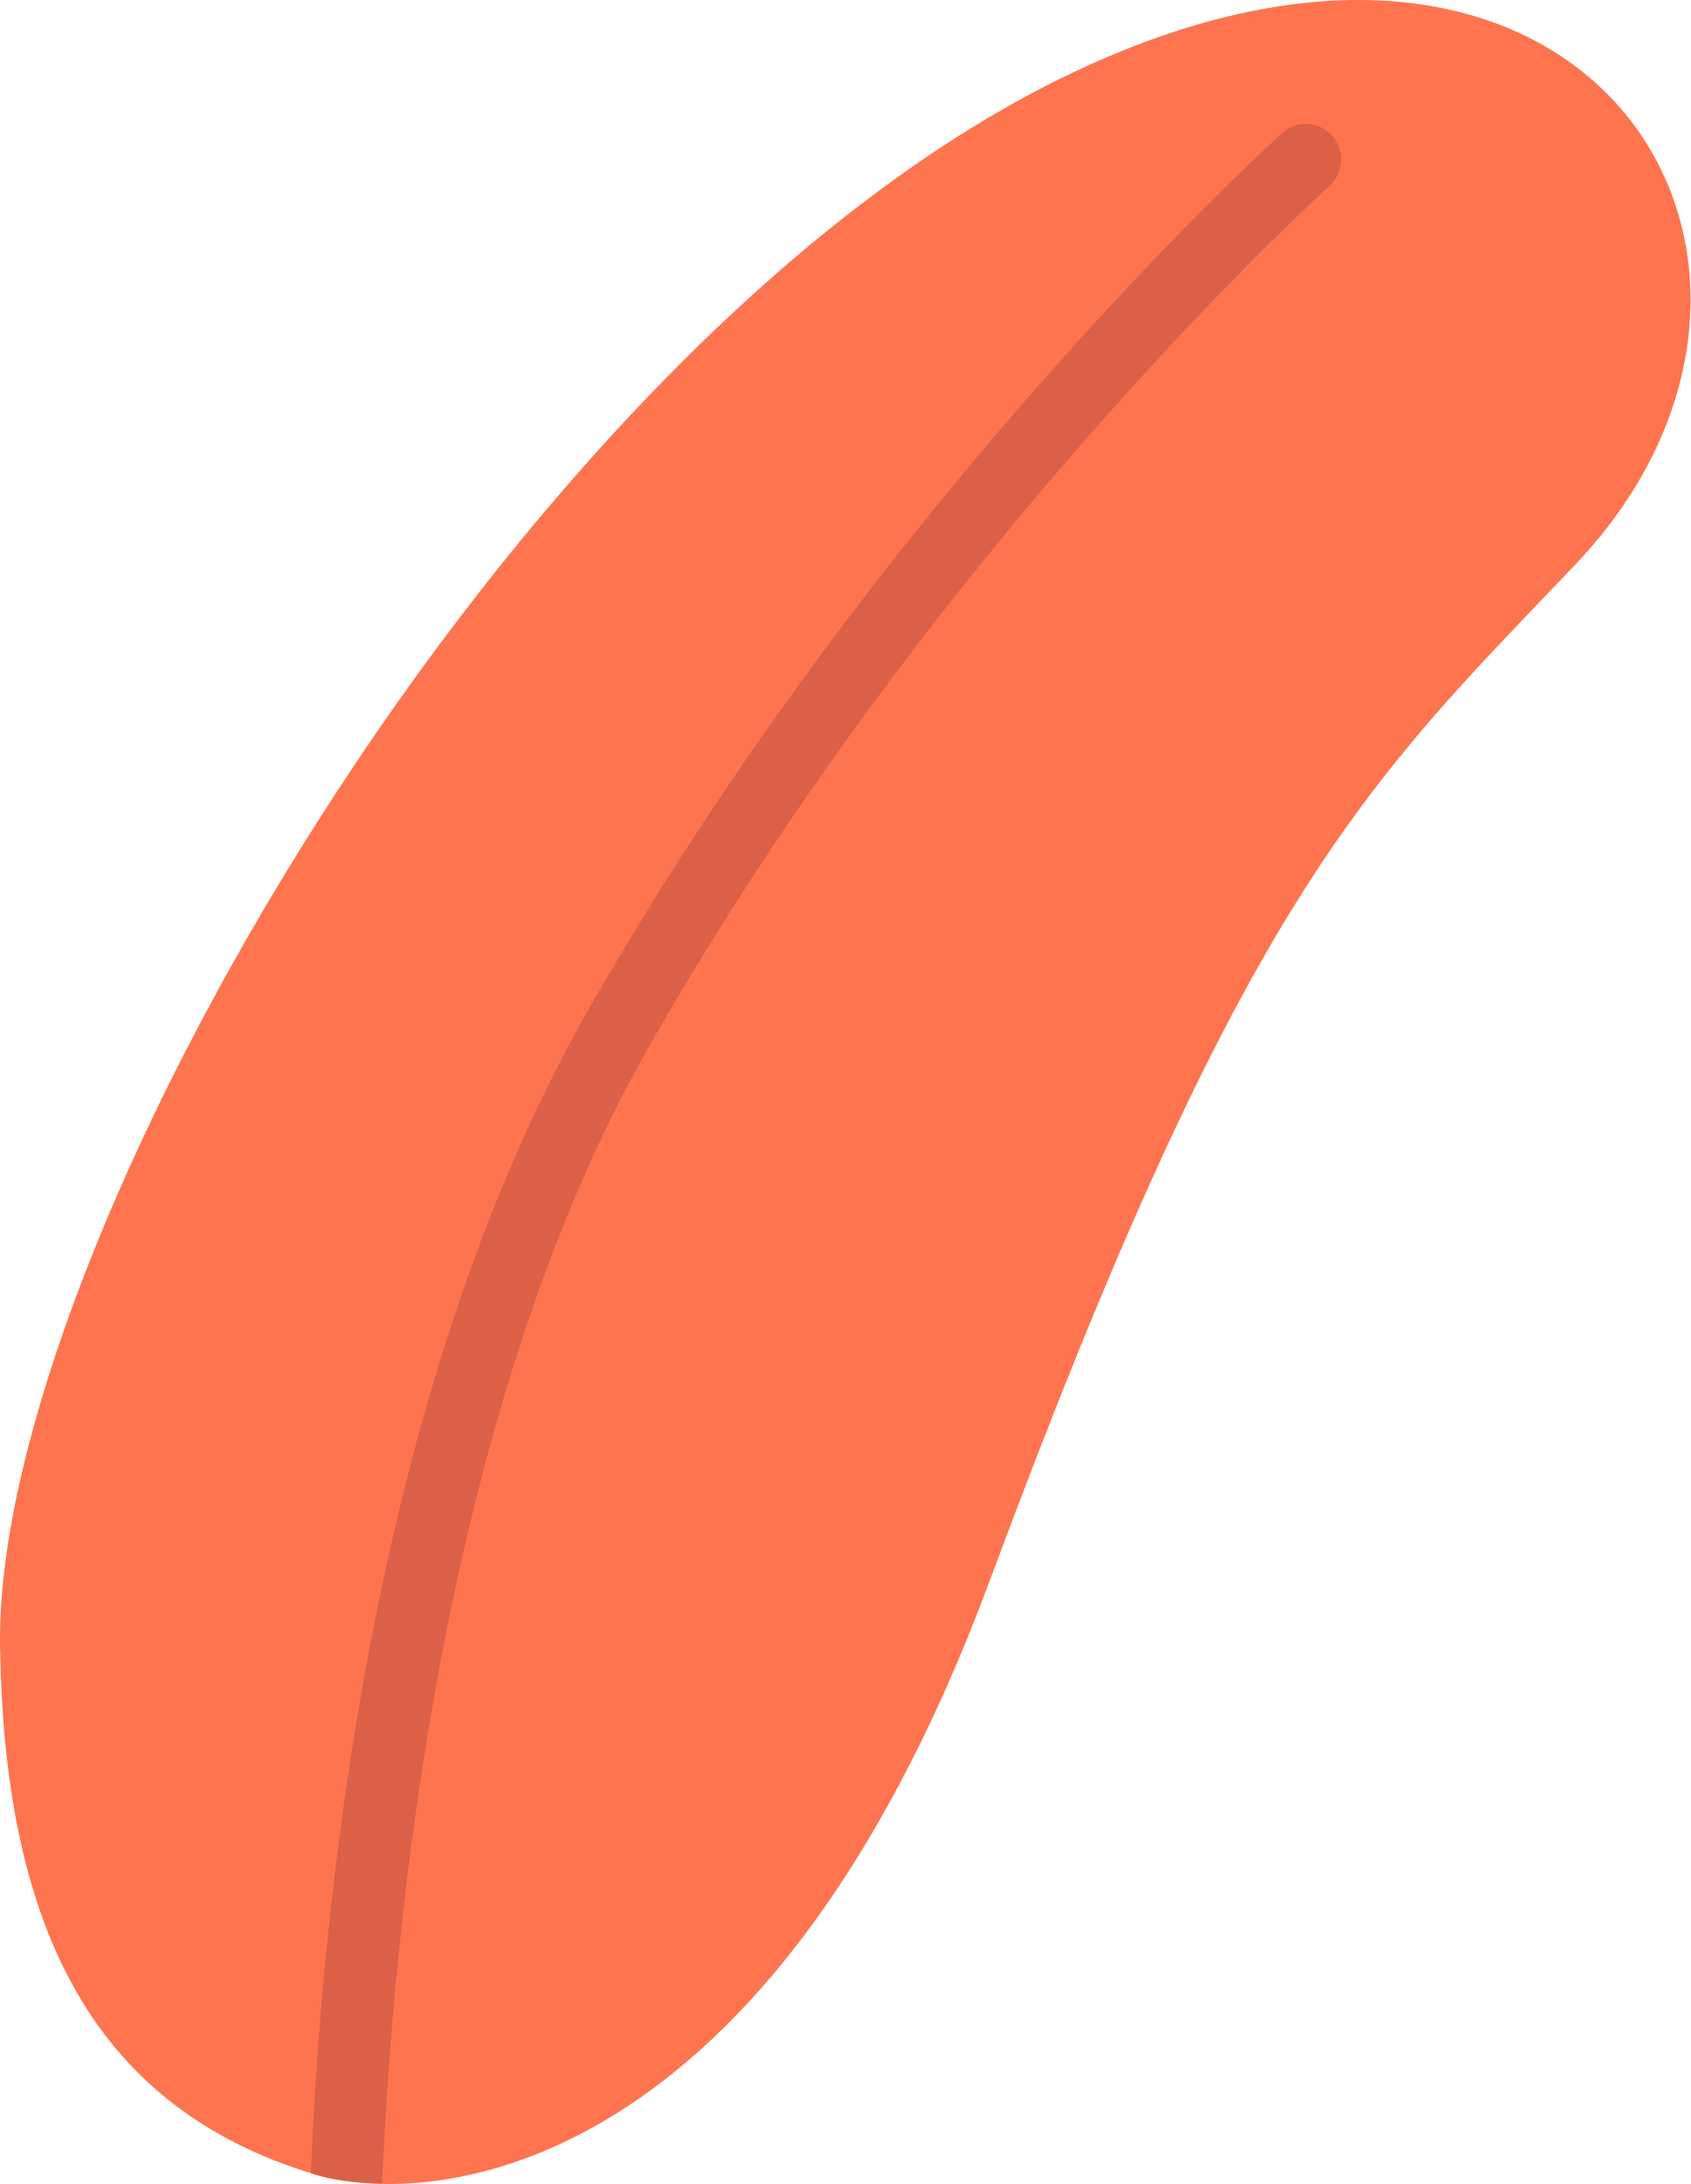
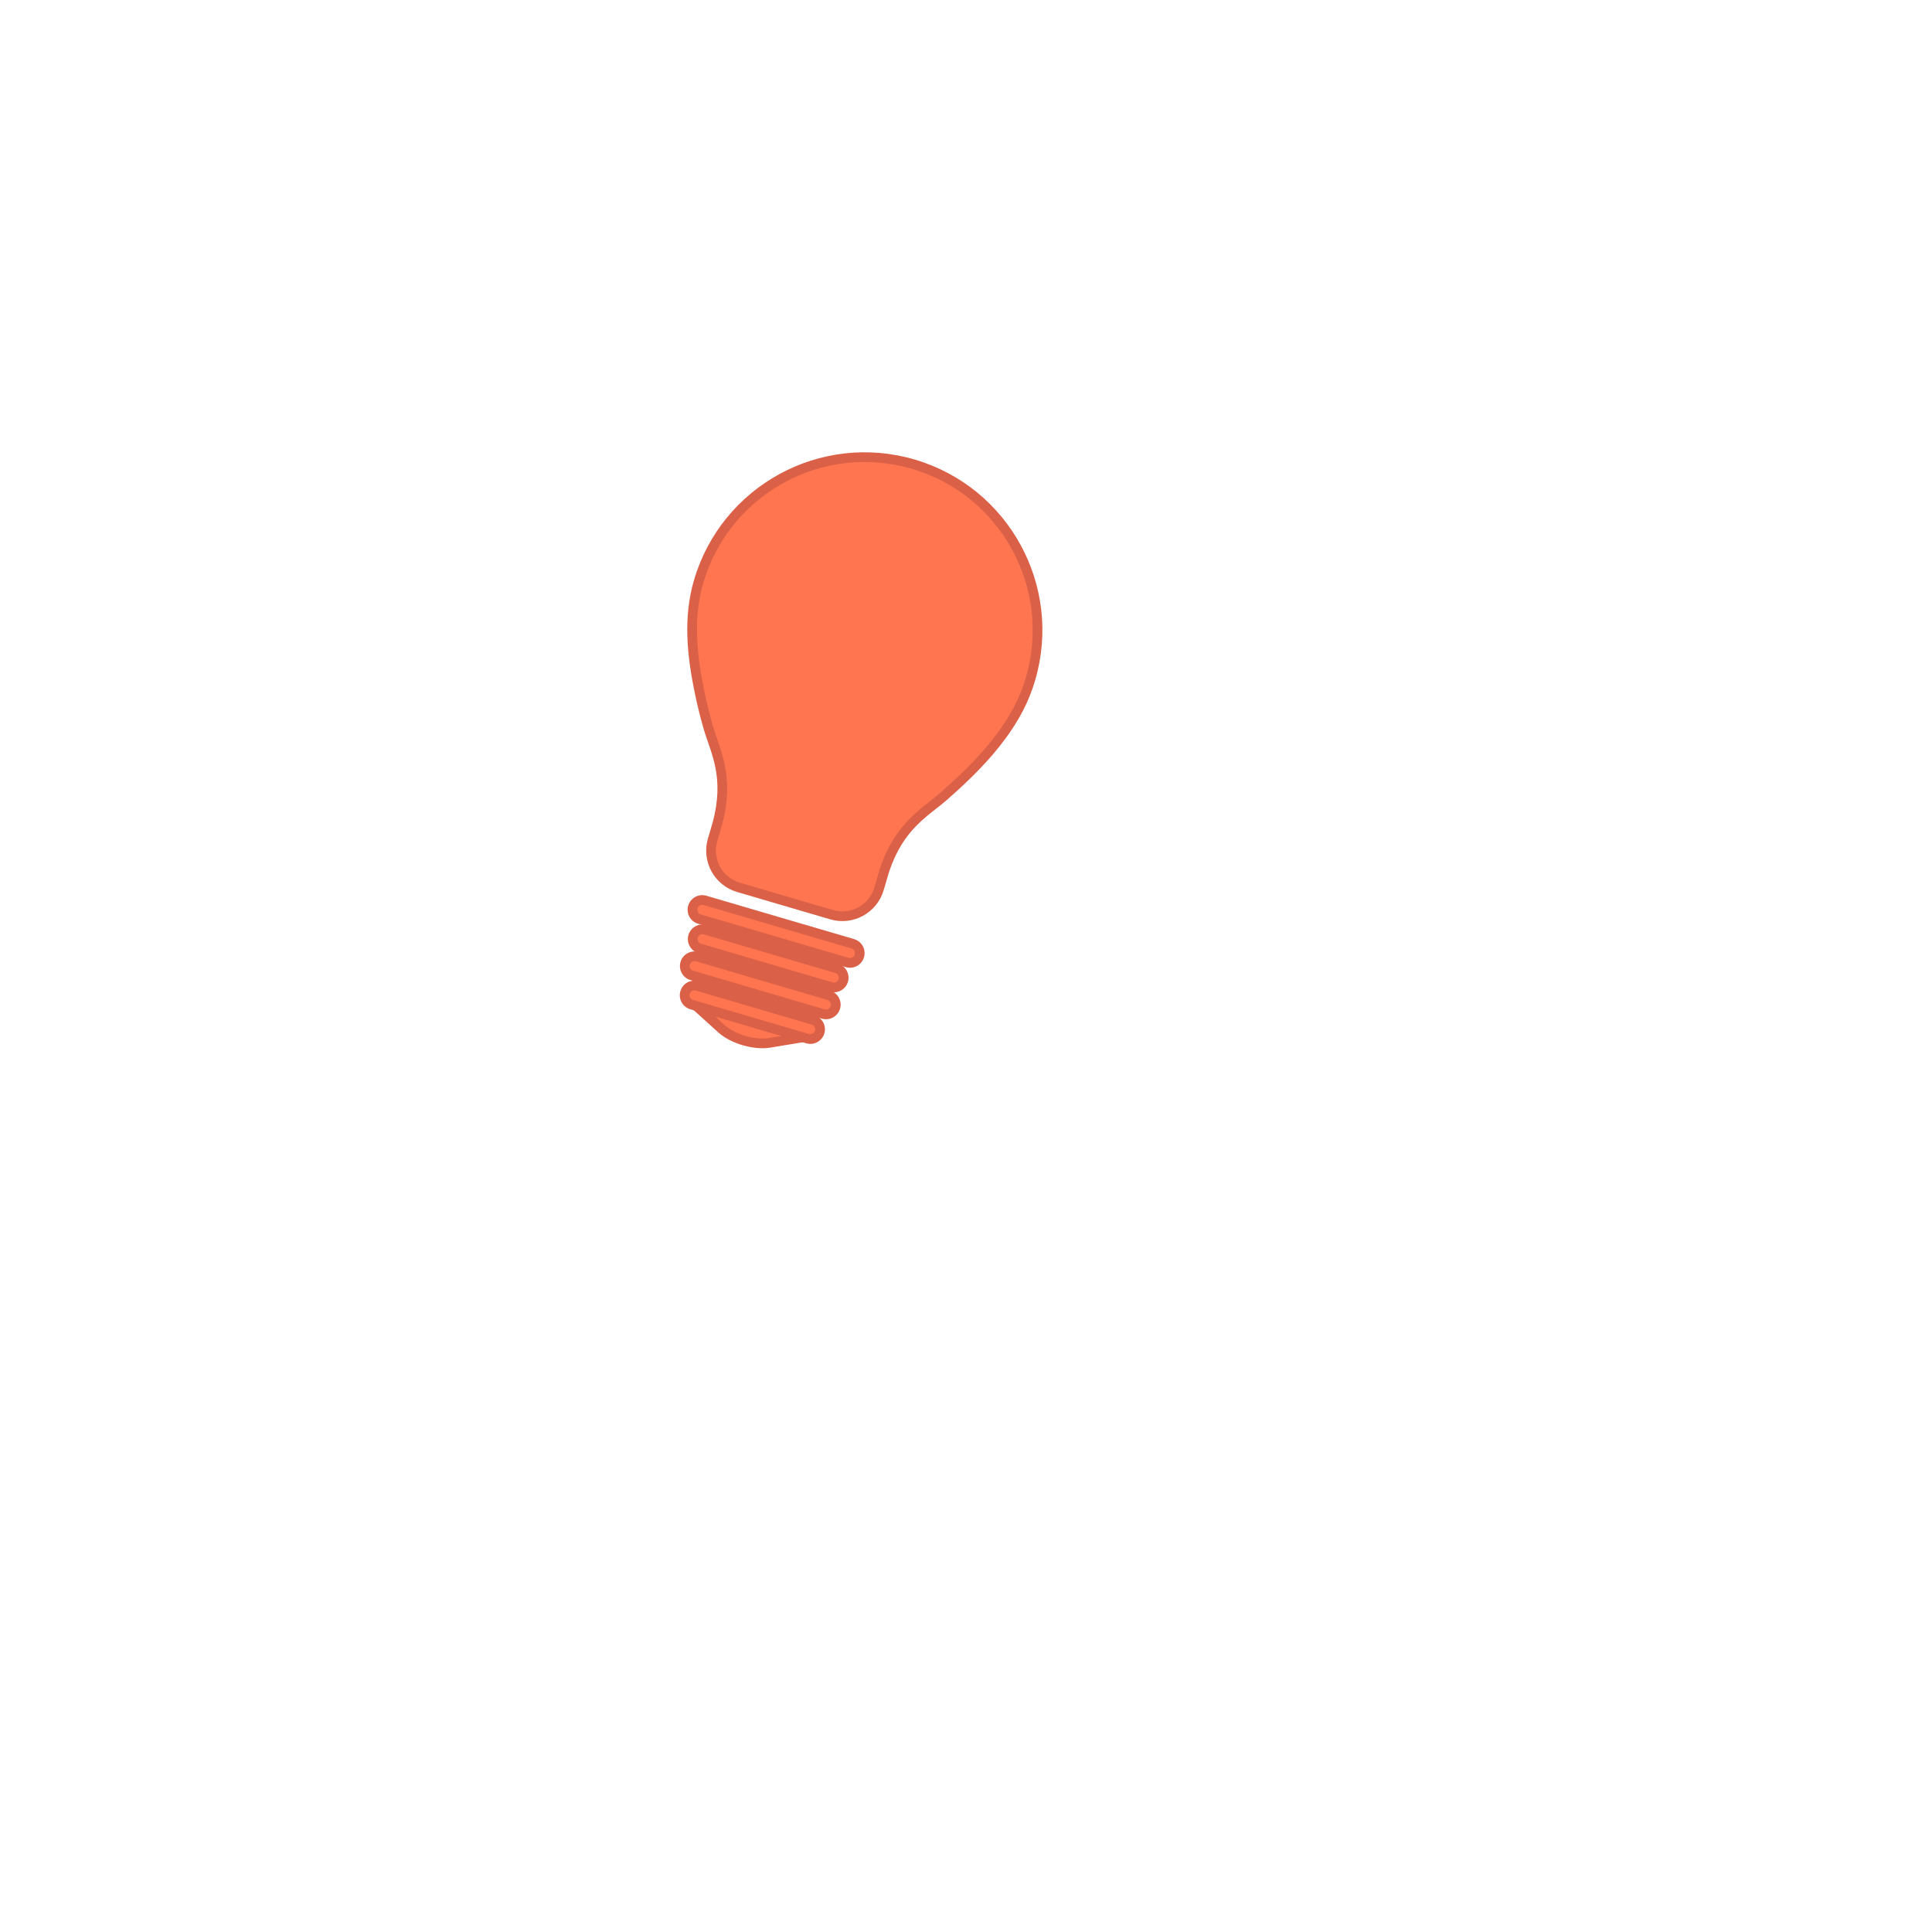
- <svg xmlns="http://www.w3.org/2000/svg" width="72" height="93">
-   <path d="M13.457 92.605c4.222 1.255 18.903 1.084 28.69-25.282C53.03 38.006 58.15 33.413 67.072 24.062c12.273-12.864.45-32.164-22.503-20.418C21.617 15.389-.26 53.084.002 70.11c.176 11.363 3.565 19.555 13.455 22.495z" fill="#fe744f" />
-   <path d="M55.658 5.276a1.506 1.516 0 0 0-1.06.398S37.618 20.932 25.012 43.08c-9.265 16.275-11.33 38.413-11.768 49.454.073.022.14.05.213.073.682.202 1.657.35 2.819.375.45-10.72 2.47-32.798 11.35-48.396C39.95 22.935 56.605 7.934 56.605 7.934a1.506 1.516 0 0 0-.947-2.658z" style="line-height:normal;font-variant-ligatures:normal;font-variant-position:normal;font-variant-caps:normal;font-variant-numeric:normal;font-variant-alternates:normal;font-feature-settings:normal;text-indent:0;text-align:start;text-decoration-line:none;text-decoration-style:solid;text-decoration-color:#000;text-transform:none;text-orientation:mixed;white-space:normal;shape-padding:0;isolation:auto;mix-blend-mode:normal;solid-color:#000;solid-opacity:1" color="#000" font-weight="400" font-family="sans-serif" overflow="visible" fill="#da6048" />
+ <svg xmlns="http://www.w3.org/2000/svg" width="375" zoomAndPan="magnify" viewBox="0 0 375 375" height="375" preserveAspectRatio="xMidYMid meet" version="1.0">
+   <defs>
+     <clipPath id="clip-0">
+       <path d="M 134 88 L 202 88 L 202 178 L 134 178 Z M 134 88 " clip-rule="nonzero" />
+     </clipPath>
+     <clipPath id="clip-1">
+       <path d="M 144.441 79.469 L 210.645 98.91 L 177.258 212.609 L 111.051 193.168 Z M 144.441 79.469 " clip-rule="nonzero" />
+     </clipPath>
+     <clipPath id="clip-2">
+       <path d="M 144.441 79.469 L 210.645 98.91 L 177.258 212.609 L 111.051 193.168 Z M 144.441 79.469 " clip-rule="nonzero" />
+     </clipPath>
+     <clipPath id="clip-3">
+       <path d="M 133 87 L 203 87 L 203 179 L 133 179 Z M 133 87 " clip-rule="nonzero" />
+     </clipPath>
+     <clipPath id="clip-4">
+       <path d="M 144.441 79.469 L 210.645 98.91 L 177.258 212.609 L 111.051 193.168 Z M 144.441 79.469 " clip-rule="nonzero" />
+     </clipPath>
+     <clipPath id="clip-5">
+       <path d="M 144.441 79.469 L 210.645 98.91 L 177.258 212.609 L 111.051 193.168 Z M 144.441 79.469 " clip-rule="nonzero" />
+     </clipPath>
+     <clipPath id="clip-6">
+       <path d="M 134 194 L 158 194 L 158 203 L 134 203 Z M 134 194 " clip-rule="nonzero" />
+     </clipPath>
+     <clipPath id="clip-7">
+       <path d="M 144.441 79.469 L 210.645 98.91 L 177.258 212.609 L 111.051 193.168 Z M 144.441 79.469 " clip-rule="nonzero" />
+     </clipPath>
+     <clipPath id="clip-8">
+       <path d="M 144.441 79.469 L 210.645 98.91 L 177.258 212.609 L 111.051 193.168 Z M 144.441 79.469 " clip-rule="nonzero" />
+     </clipPath>
+     <clipPath id="clip-9">
+       <path d="M 133 193 L 159 193 L 159 204 L 133 204 Z M 133 193 " clip-rule="nonzero" />
+     </clipPath>
+     <clipPath id="clip-10">
+       <path d="M 144.441 79.469 L 210.645 98.91 L 177.258 212.609 L 111.051 193.168 Z M 144.441 79.469 " clip-rule="nonzero" />
+     </clipPath>
+     <clipPath id="clip-11">
+       <path d="M 144.441 79.469 L 210.645 98.91 L 177.258 212.609 L 111.051 193.168 Z M 144.441 79.469 " clip-rule="nonzero" />
+     </clipPath>
+     <clipPath id="clip-12">
+       <path d="M 132 191 L 160 191 L 160 202 L 132 202 Z M 132 191 " clip-rule="nonzero" />
+     </clipPath>
+     <clipPath id="clip-13">
+       <path d="M 144.441 79.469 L 210.645 98.91 L 177.258 212.609 L 111.051 193.168 Z M 144.441 79.469 " clip-rule="nonzero" />
+     </clipPath>
+     <clipPath id="clip-14">
+       <path d="M 144.441 79.469 L 210.645 98.91 L 177.258 212.609 L 111.051 193.168 Z M 144.441 79.469 " clip-rule="nonzero" />
+     </clipPath>
+     <clipPath id="clip-15">
+       <path d="M 131 190 L 161 190 L 161 203 L 131 203 Z M 131 190 " clip-rule="nonzero" />
+     </clipPath>
+     <clipPath id="clip-16">
+       <path d="M 144.441 79.469 L 210.645 98.91 L 177.258 212.609 L 111.051 193.168 Z M 144.441 79.469 " clip-rule="nonzero" />
+     </clipPath>
+     <clipPath id="clip-17">
+       <path d="M 144.441 79.469 L 210.645 98.91 L 177.258 212.609 L 111.051 193.168 Z M 144.441 79.469 " clip-rule="nonzero" />
+     </clipPath>
+     <clipPath id="clip-18">
+       <path d="M 132 185 L 163 185 L 163 197 L 132 197 Z M 132 185 " clip-rule="nonzero" />
+     </clipPath>
+     <clipPath id="clip-19">
+       <path d="M 144.441 79.469 L 210.645 98.91 L 177.258 212.609 L 111.051 193.168 Z M 144.441 79.469 " clip-rule="nonzero" />
+     </clipPath>
+     <clipPath id="clip-20">
+       <path d="M 144.441 79.469 L 210.645 98.91 L 177.258 212.609 L 111.051 193.168 Z M 144.441 79.469 " clip-rule="nonzero" />
+     </clipPath>
+     <clipPath id="clip-21">
+       <path d="M 131 184 L 164 184 L 164 198 L 131 198 Z M 131 184 " clip-rule="nonzero" />
+     </clipPath>
+     <clipPath id="clip-22">
+       <path d="M 144.441 79.469 L 210.645 98.91 L 177.258 212.609 L 111.051 193.168 Z M 144.441 79.469 " clip-rule="nonzero" />
+     </clipPath>
+     <clipPath id="clip-23">
+       <path d="M 144.441 79.469 L 210.645 98.91 L 177.258 212.609 L 111.051 193.168 Z M 144.441 79.469 " clip-rule="nonzero" />
+     </clipPath>
+     <clipPath id="clip-24">
+       <path d="M 134 180 L 164 180 L 164 192 L 134 192 Z M 134 180 " clip-rule="nonzero" />
+     </clipPath>
+     <clipPath id="clip-25">
+       <path d="M 144.441 79.469 L 210.645 98.91 L 177.258 212.609 L 111.051 193.168 Z M 144.441 79.469 " clip-rule="nonzero" />
+     </clipPath>
+     <clipPath id="clip-26">
+       <path d="M 144.441 79.469 L 210.645 98.91 L 177.258 212.609 L 111.051 193.168 Z M 144.441 79.469 " clip-rule="nonzero" />
+     </clipPath>
+     <clipPath id="clip-27">
+       <path d="M 133 179 L 165 179 L 165 193 L 133 193 Z M 133 179 " clip-rule="nonzero" />
+     </clipPath>
+     <clipPath id="clip-28">
+       <path d="M 144.441 79.469 L 210.645 98.91 L 177.258 212.609 L 111.051 193.168 Z M 144.441 79.469 " clip-rule="nonzero" />
+     </clipPath>
+     <clipPath id="clip-29">
+       <path d="M 144.441 79.469 L 210.645 98.91 L 177.258 212.609 L 111.051 193.168 Z M 144.441 79.469 " clip-rule="nonzero" />
+     </clipPath>
+     <clipPath id="clip-30">
+       <path d="M 134 174 L 167 174 L 167 187 L 134 187 Z M 134 174 " clip-rule="nonzero" />
+     </clipPath>
+     <clipPath id="clip-31">
+       <path d="M 144.441 79.469 L 210.645 98.91 L 177.258 212.609 L 111.051 193.168 Z M 144.441 79.469 " clip-rule="nonzero" />
+     </clipPath>
+     <clipPath id="clip-32">
+       <path d="M 144.441 79.469 L 210.645 98.91 L 177.258 212.609 L 111.051 193.168 Z M 144.441 79.469 " clip-rule="nonzero" />
+     </clipPath>
+     <clipPath id="clip-33">
+       <path d="M 133 173 L 168 173 L 168 188 L 133 188 Z M 133 173 " clip-rule="nonzero" />
+     </clipPath>
+     <clipPath id="clip-34">
+       <path d="M 144.441 79.469 L 210.645 98.91 L 177.258 212.609 L 111.051 193.168 Z M 144.441 79.469 " clip-rule="nonzero" />
+     </clipPath>
+     <clipPath id="clip-35">
+       <path d="M 144.441 79.469 L 210.645 98.91 L 177.258 212.609 L 111.051 193.168 Z M 144.441 79.469 " clip-rule="nonzero" />
+     </clipPath>
+   </defs>
+   <g clip-path="url(#clip-0)">
+     <g clip-path="url(#clip-1)">
+       <g clip-path="url(#clip-2)">
+         <path fill="rgb(99.609%, 45.879%, 30.98%)" d="M 193.25 144.301 C 194.938 142.18 196.449 139.941 197.691 137.562 C 198.656 135.727 199.434 133.77 200.02 131.777 C 205.246 113.984 195.062 95.324 177.273 90.102 C 159.488 84.879 140.832 95.066 135.609 112.863 C 133.516 119.992 134.32 127.297 135.805 134.449 C 136.277 136.727 136.836 138.984 137.484 141.219 C 138.832 145.871 141.715 150.699 139.219 159.945 L 138.312 163.031 C 137.16 166.957 139.41 171.078 143.34 172.234 L 161.414 177.543 C 165.344 178.695 169.465 176.445 170.617 172.516 L 171.648 169.008 C 174.566 160.223 179.508 157.75 183.098 154.613 C 186.676 151.492 190.242 148.09 193.25 144.301 " fill-opacity="1" fill-rule="nonzero" />
+       </g>
+     </g>
+   </g>
+   <g clip-path="url(#clip-3)">
+     <g clip-path="url(#clip-4)">
+       <g clip-path="url(#clip-5)">
+         <path fill="rgb(85.489%, 37.65%, 28.239%)" d="M 193.25 144.301 L 193.988 144.887 C 195.703 142.73 197.254 140.441 198.527 138 C 199.52 136.105 200.32 134.09 200.922 132.043 C 206.293 113.75 195.824 94.57 177.539 89.195 C 159.254 83.828 140.078 94.305 134.703 112.598 C 133.625 116.277 133.293 119.992 133.422 123.68 C 133.551 127.371 134.133 131.035 134.883 134.641 C 135.359 136.941 135.926 139.223 136.578 141.48 C 137.281 143.895 138.316 146.215 138.871 149.039 C 139.418 151.863 139.52 155.203 138.312 159.699 L 139.219 159.945 L 138.316 159.68 L 137.41 162.766 C 136.109 167.191 138.645 171.836 143.074 173.137 L 161.148 178.445 C 165.578 179.742 170.219 177.207 171.52 172.781 L 172.551 169.273 L 171.648 169.008 L 172.539 169.305 C 173.961 165.039 175.832 162.375 177.797 160.348 C 179.762 158.324 181.848 156.949 183.715 155.324 C 187.316 152.18 190.922 148.742 193.988 144.887 L 192.516 143.715 C 189.559 147.434 186.035 150.801 182.477 153.906 C 180.754 155.414 178.582 156.844 176.445 159.035 C 174.312 161.227 172.254 164.195 170.754 168.711 L 170.742 168.742 L 169.715 172.25 C 169.211 173.969 168.062 175.309 166.605 176.105 C 165.148 176.902 163.398 177.141 161.68 176.637 L 143.605 171.328 C 141.887 170.824 140.543 169.676 139.746 168.219 C 138.953 166.762 138.715 165.012 139.219 163.293 L 140.129 160.188 C 141.414 155.441 141.32 151.742 140.715 148.676 C 140.113 145.613 139.031 143.195 138.387 140.957 C 137.75 138.746 137.191 136.512 136.727 134.258 C 135.988 130.711 135.426 127.148 135.305 123.613 C 135.184 120.082 135.496 116.578 136.512 113.129 C 139.051 104.477 144.852 97.684 152.184 93.676 C 159.516 89.672 168.363 88.465 177.008 91.004 C 185.656 93.543 192.445 99.344 196.449 106.676 C 200.449 114.012 201.656 122.863 199.117 131.512 C 198.547 133.445 197.793 135.348 196.859 137.125 C 195.648 139.445 194.172 141.633 192.516 143.715 L 193.25 144.301 " fill-opacity="1" fill-rule="nonzero" />
+       </g>
+     </g>
+   </g>
+   <g clip-path="url(#clip-6)">
+     <g clip-path="url(#clip-7)">
+       <g clip-path="url(#clip-8)">
+         <path fill="rgb(99.609%, 45.879%, 30.98%)" d="M 134.039 194.254 L 140.023 199.668 C 142.238 201.672 146.422 202.898 149.367 202.414 L 157.332 201.094 L 134.039 194.254 " fill-opacity="1" fill-rule="nonzero" />
+       </g>
+     </g>
+   </g>
+   <g clip-path="url(#clip-9)">
+     <g clip-path="url(#clip-10)">
+       <g clip-path="url(#clip-11)">
+         <path fill="rgb(85.489%, 37.65%, 28.239%)" d="M 134.039 194.254 L 133.406 194.953 L 139.395 200.367 C 140.648 201.496 142.355 202.348 144.156 202.879 C 145.957 203.406 147.852 203.613 149.52 203.34 L 157.484 202.023 C 157.918 201.953 158.242 201.59 158.27 201.152 C 158.297 200.715 158.016 200.312 157.598 200.191 L 134.305 193.352 C 133.883 193.227 133.43 193.414 133.219 193.793 C 133.004 194.176 133.082 194.66 133.406 194.953 L 134.039 194.254 L 133.773 195.16 L 153.113 200.84 L 149.215 201.484 C 147.938 201.699 146.266 201.539 144.688 201.07 C 143.105 200.609 141.613 199.844 140.656 198.969 L 134.672 193.555 L 134.039 194.254 L 133.773 195.16 L 134.039 194.254 " fill-opacity="1" fill-rule="nonzero" />
+       </g>
+     </g>
+   </g>
+   <g clip-path="url(#clip-12)">
+     <g clip-path="url(#clip-13)">
+       <g clip-path="url(#clip-14)">
+         <path fill="rgb(99.609%, 45.879%, 30.98%)" d="M 159.102 200.32 C 158.809 201.32 157.758 201.898 156.754 201.602 L 134.25 194.992 C 133.246 194.699 132.672 193.648 132.969 192.645 C 133.262 191.641 134.316 191.066 135.32 191.359 L 157.82 197.969 C 158.824 198.262 159.398 199.312 159.102 200.32 " fill-opacity="1" fill-rule="nonzero" />
+       </g>
+     </g>
+   </g>
+   <g clip-path="url(#clip-15)">
+     <g clip-path="url(#clip-16)">
+       <g clip-path="url(#clip-17)">
+         <path fill="rgb(85.489%, 37.65%, 28.239%)" d="M 159.102 200.32 L 158.199 200.055 C 158.121 200.309 157.957 200.5 157.742 200.621 C 157.523 200.738 157.273 200.773 157.02 200.699 L 134.516 194.09 C 134.262 194.016 134.066 193.848 133.949 193.633 C 133.832 193.418 133.797 193.164 133.871 192.91 C 133.945 192.652 134.113 192.461 134.328 192.34 C 134.543 192.227 134.797 192.188 135.055 192.266 L 157.555 198.871 C 158.059 199.02 158.348 199.547 158.199 200.055 L 160.004 200.586 C 160.227 199.836 160.121 199.059 159.773 198.426 C 159.43 197.789 158.832 197.285 158.086 197.062 L 135.582 190.457 C 134.836 190.238 134.062 190.34 133.426 190.688 C 132.793 191.031 132.285 191.629 132.066 192.379 C 131.844 193.129 131.949 193.902 132.297 194.535 C 132.641 195.172 133.238 195.68 133.984 195.898 L 156.488 202.504 C 157.234 202.727 158.012 202.621 158.645 202.273 C 159.277 201.93 159.785 201.332 160.004 200.586 L 159.102 200.32 " fill-opacity="1" fill-rule="nonzero" />
+       </g>
+     </g>
+   </g>
+   <g clip-path="url(#clip-18)">
+     <g clip-path="url(#clip-19)">
+       <g clip-path="url(#clip-20)">
+         <path fill="rgb(99.609%, 45.879%, 30.98%)" d="M 162.148 195.531 C 161.852 196.535 160.797 197.109 159.797 196.816 L 134.277 189.32 C 133.277 189.027 132.703 187.977 132.996 186.969 C 133.293 185.965 134.344 185.395 135.344 185.688 L 160.863 193.18 C 161.867 193.477 162.441 194.527 162.148 195.531 " fill-opacity="1" fill-rule="nonzero" />
+       </g>
+     </g>
+   </g>
+   <g clip-path="url(#clip-21)">
+     <g clip-path="url(#clip-22)">
+       <g clip-path="url(#clip-23)">
+         <path fill="rgb(85.489%, 37.65%, 28.239%)" d="M 162.148 195.531 L 161.242 195.266 C 161.168 195.52 161 195.715 160.785 195.832 C 160.566 195.949 160.316 195.984 160.062 195.91 L 134.543 188.418 C 134.289 188.344 134.098 188.176 133.977 187.961 C 133.859 187.742 133.824 187.488 133.898 187.234 C 133.977 186.98 134.141 186.789 134.355 186.668 C 134.574 186.551 134.824 186.516 135.078 186.59 L 160.598 194.086 C 160.852 194.16 161.047 194.324 161.164 194.543 C 161.281 194.758 161.316 195.008 161.242 195.266 L 163.051 195.797 C 163.27 195.047 163.164 194.27 162.816 193.637 C 162.473 193.004 161.875 192.496 161.129 192.277 L 135.609 184.785 C 134.863 184.562 134.09 184.668 133.457 185.016 C 132.82 185.359 132.312 185.957 132.094 186.703 C 131.871 187.453 131.977 188.23 132.324 188.863 C 132.668 189.5 133.266 190.008 134.012 190.227 L 159.531 197.719 C 160.277 197.938 161.055 197.836 161.688 197.488 C 162.324 197.141 162.832 196.543 163.051 195.797 L 162.148 195.531 " fill-opacity="1" fill-rule="nonzero" />
+       </g>
+     </g>
+   </g>
+   <g clip-path="url(#clip-24)">
+     <g clip-path="url(#clip-25)">
+       <g clip-path="url(#clip-26)">
+         <path fill="rgb(99.609%, 45.879%, 30.98%)" d="M 163.684 190.301 C 163.387 191.305 162.336 191.879 161.332 191.586 L 135.812 184.094 C 134.812 183.797 134.238 182.742 134.531 181.738 C 134.828 180.738 135.879 180.164 136.883 180.457 L 162.398 187.953 C 163.402 188.246 163.977 189.301 163.684 190.301 " fill-opacity="1" fill-rule="nonzero" />
+       </g>
+     </g>
+   </g>
+   <g clip-path="url(#clip-27)">
+     <g clip-path="url(#clip-28)">
+       <g clip-path="url(#clip-29)">
+         <path fill="rgb(85.489%, 37.65%, 28.239%)" d="M 163.684 190.301 L 162.781 190.035 C 162.703 190.289 162.539 190.484 162.32 190.602 C 162.102 190.723 161.852 190.758 161.598 190.684 L 136.078 183.188 C 135.828 183.113 135.633 182.949 135.512 182.73 C 135.395 182.512 135.359 182.262 135.434 182.004 C 135.512 181.754 135.676 181.559 135.891 181.441 C 136.109 181.32 136.363 181.289 136.617 181.363 L 162.133 188.855 C 162.387 188.93 162.582 189.098 162.699 189.312 C 162.816 189.527 162.852 189.781 162.781 190.035 L 164.586 190.566 C 164.805 189.816 164.699 189.043 164.352 188.406 C 164.008 187.773 163.414 187.266 162.664 187.047 L 137.145 179.555 C 136.398 179.332 135.625 179.438 134.988 179.785 C 134.355 180.133 133.848 180.727 133.629 181.473 C 133.406 182.223 133.512 183 133.859 183.633 C 134.207 184.27 134.801 184.777 135.547 184.996 L 161.066 192.488 C 161.816 192.711 162.59 192.605 163.223 192.258 C 163.859 191.91 164.367 191.316 164.586 190.566 L 163.684 190.301 " fill-opacity="1" fill-rule="nonzero" />
+       </g>
+     </g>
+   </g>
+   <g clip-path="url(#clip-30)">
+     <g clip-path="url(#clip-31)">
+       <g clip-path="url(#clip-32)">
+         <path fill="rgb(99.609%, 45.879%, 30.98%)" d="M 166.801 185.535 C 166.504 186.539 165.453 187.113 164.449 186.82 L 135.77 178.398 C 134.766 178.102 134.191 177.051 134.484 176.047 C 134.781 175.043 135.832 174.469 136.836 174.766 L 165.516 183.188 C 166.52 183.48 167.094 184.535 166.801 185.535 " fill-opacity="1" fill-rule="nonzero" />
+       </g>
+     </g>
+   </g>
+   <g clip-path="url(#clip-33)">
+     <g clip-path="url(#clip-34)">
+       <g clip-path="url(#clip-35)">
+         <path fill="rgb(85.489%, 37.65%, 28.239%)" d="M 166.801 185.535 L 165.895 185.27 C 165.82 185.523 165.652 185.719 165.438 185.836 C 165.223 185.953 164.969 185.988 164.715 185.918 L 136.035 177.496 C 135.781 177.418 135.586 177.254 135.469 177.035 C 135.352 176.82 135.316 176.566 135.391 176.312 C 135.465 176.059 135.629 175.863 135.848 175.746 C 136.062 175.629 136.316 175.594 136.57 175.668 L 165.25 184.09 C 165.504 184.164 165.699 184.332 165.816 184.547 C 165.938 184.766 165.969 185.016 165.895 185.27 L 167.703 185.801 C 167.922 185.055 167.816 184.277 167.473 183.645 C 167.125 183.012 166.531 182.5 165.781 182.281 L 137.102 173.859 C 136.352 173.641 135.578 173.746 134.945 174.094 C 134.309 174.438 133.801 175.035 133.582 175.781 C 133.363 176.531 133.469 177.305 133.812 177.938 C 134.16 178.574 134.754 179.082 135.504 179.301 L 164.184 187.723 C 164.934 187.945 165.707 187.836 166.34 187.492 C 166.977 187.145 167.484 186.551 167.703 185.801 L 166.801 185.535 " fill-opacity="1" fill-rule="nonzero" />
+       </g>
+     </g>
+   </g>
</svg>
